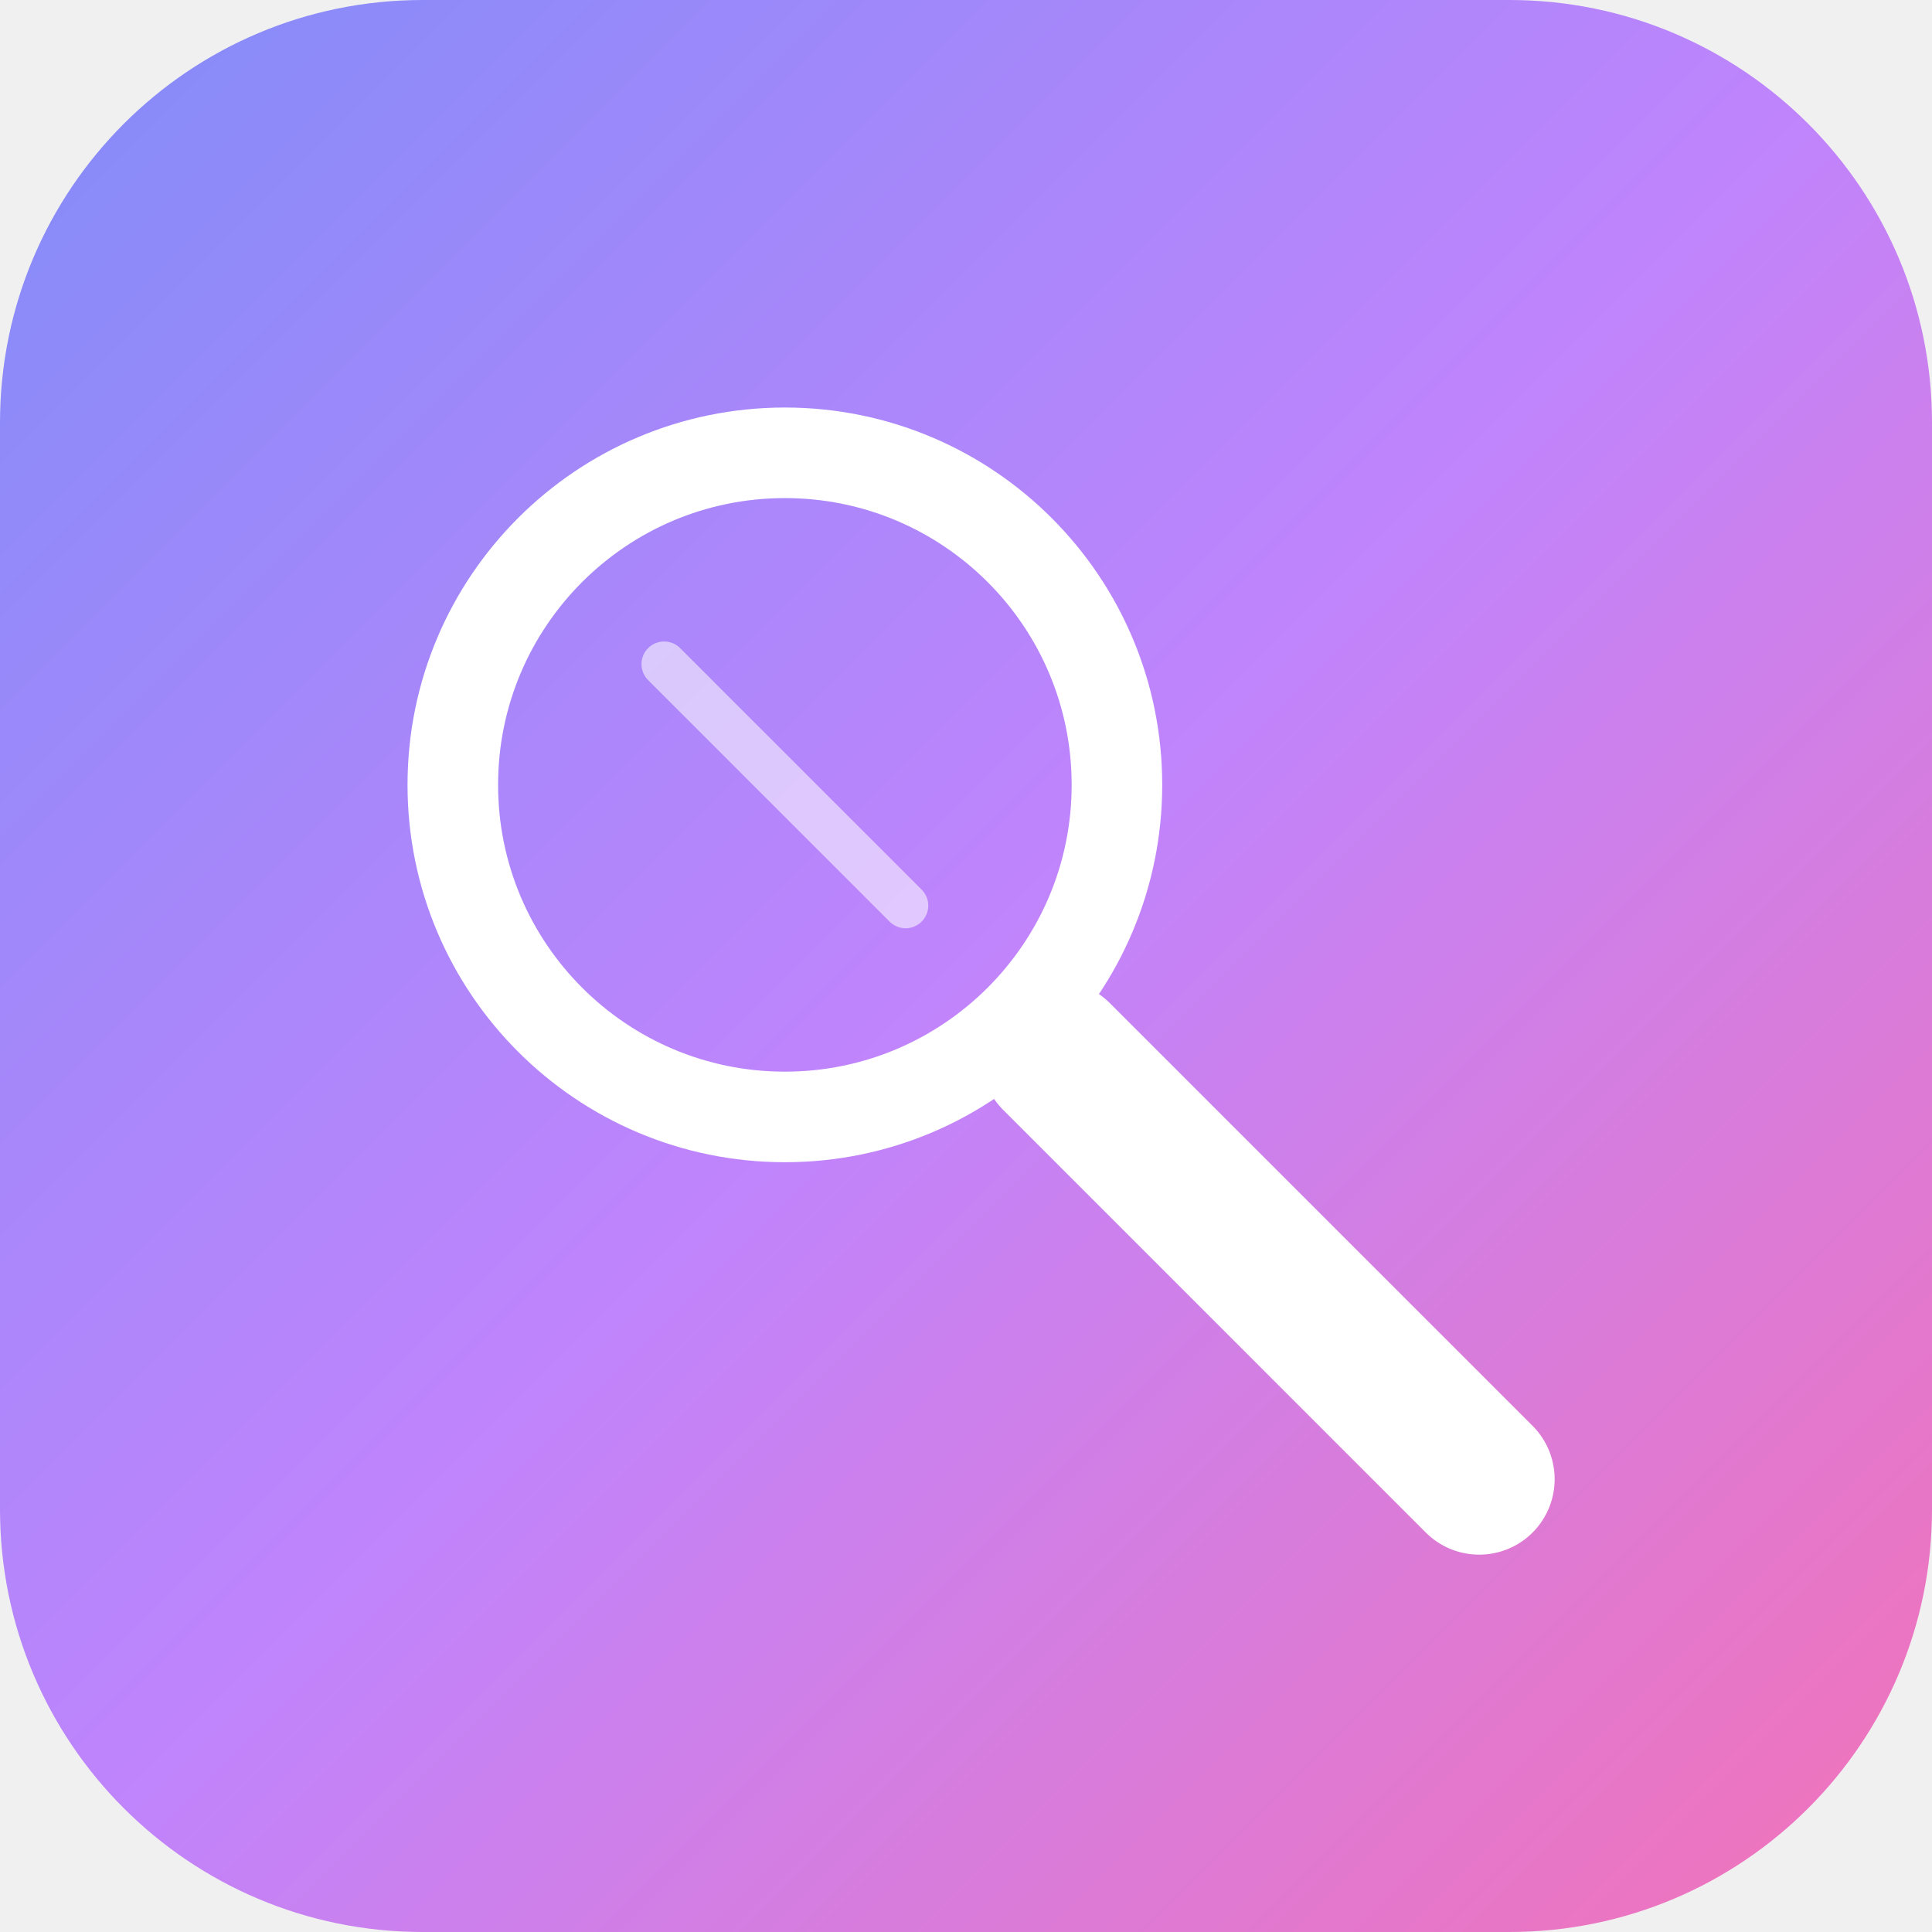
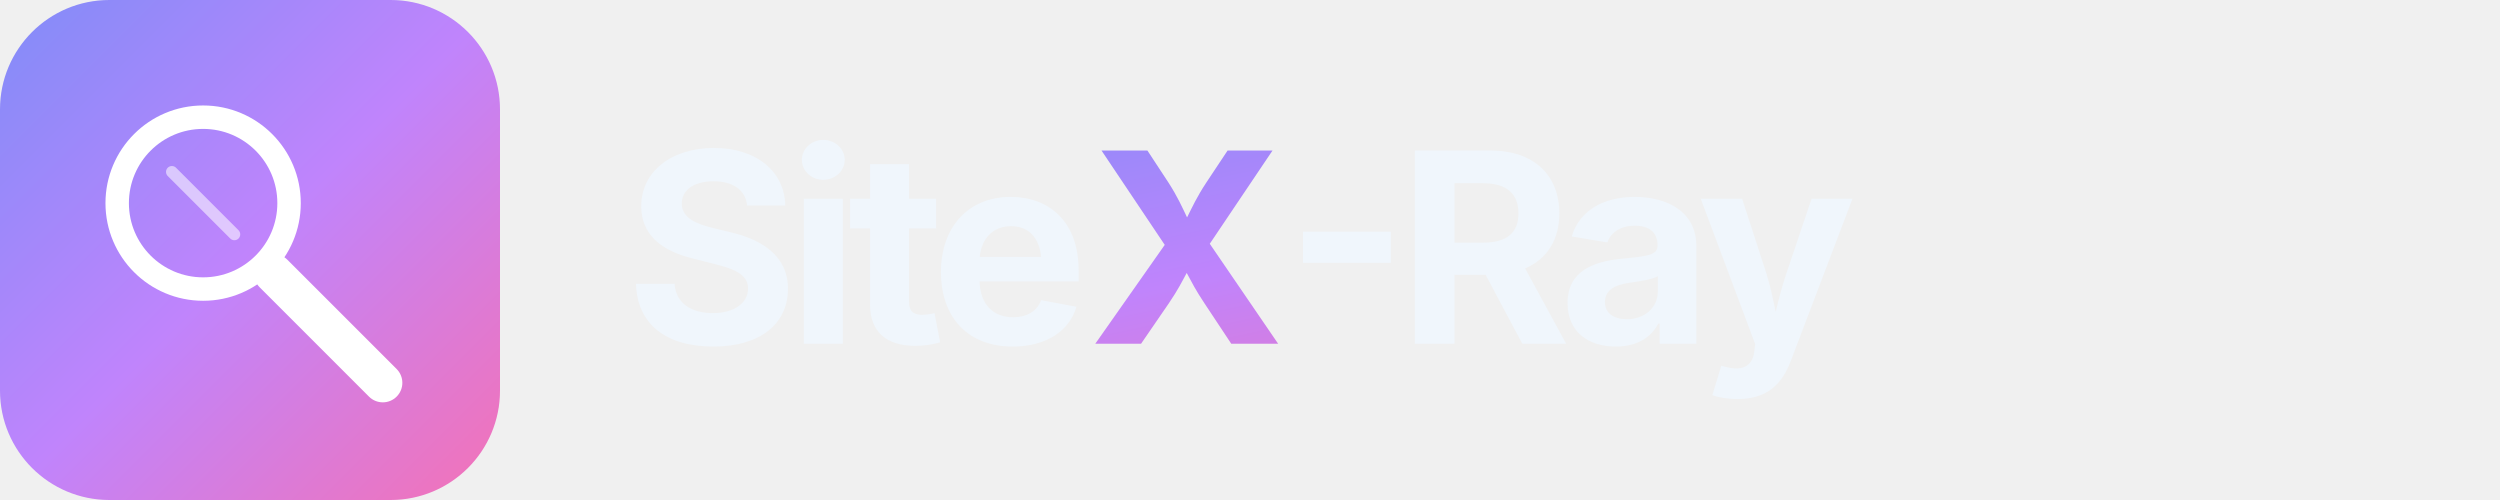
- <svg xmlns="http://www.w3.org/2000/svg" viewBox="0 0 64 64" fill="none">
+ <svg xmlns="http://www.w3.org/2000/svg" viewBox="0 0 320 64" fill="none">
  <defs>
    <linearGradient id="g" x1="0%" y1="0%" x2="100%" y2="100%">
      <stop offset="0%" stop-color="#818cf8" />
      <stop offset="50%" stop-color="#c084fc" />
      <stop offset="100%" stop-color="#f472b6" />
    </linearGradient>
  </defs>
  <rect width="64" height="64" rx="14" fill="url(#g)" />
  <circle cx="26" cy="26" r="11" stroke="#fff" stroke-width="3" />
  <line x1="22" y1="22" x2="30" y2="30" stroke="#fff" stroke-width="1.5" stroke-linecap="round" opacity="0.55" />
  <line x1="35" y1="35" x2="49" y2="49" stroke="#fff" stroke-width="5" stroke-linecap="round" />
+   <text x="80" y="44" font-family="-apple-system,BlinkMacSystemFont,Inter,sans-serif" font-size="34" font-weight="700" fill="#f0f6fc" letter-spacing="-1.5">Site<tspan fill="url(#g)">X</tspan>-Ray</text>
</svg>
